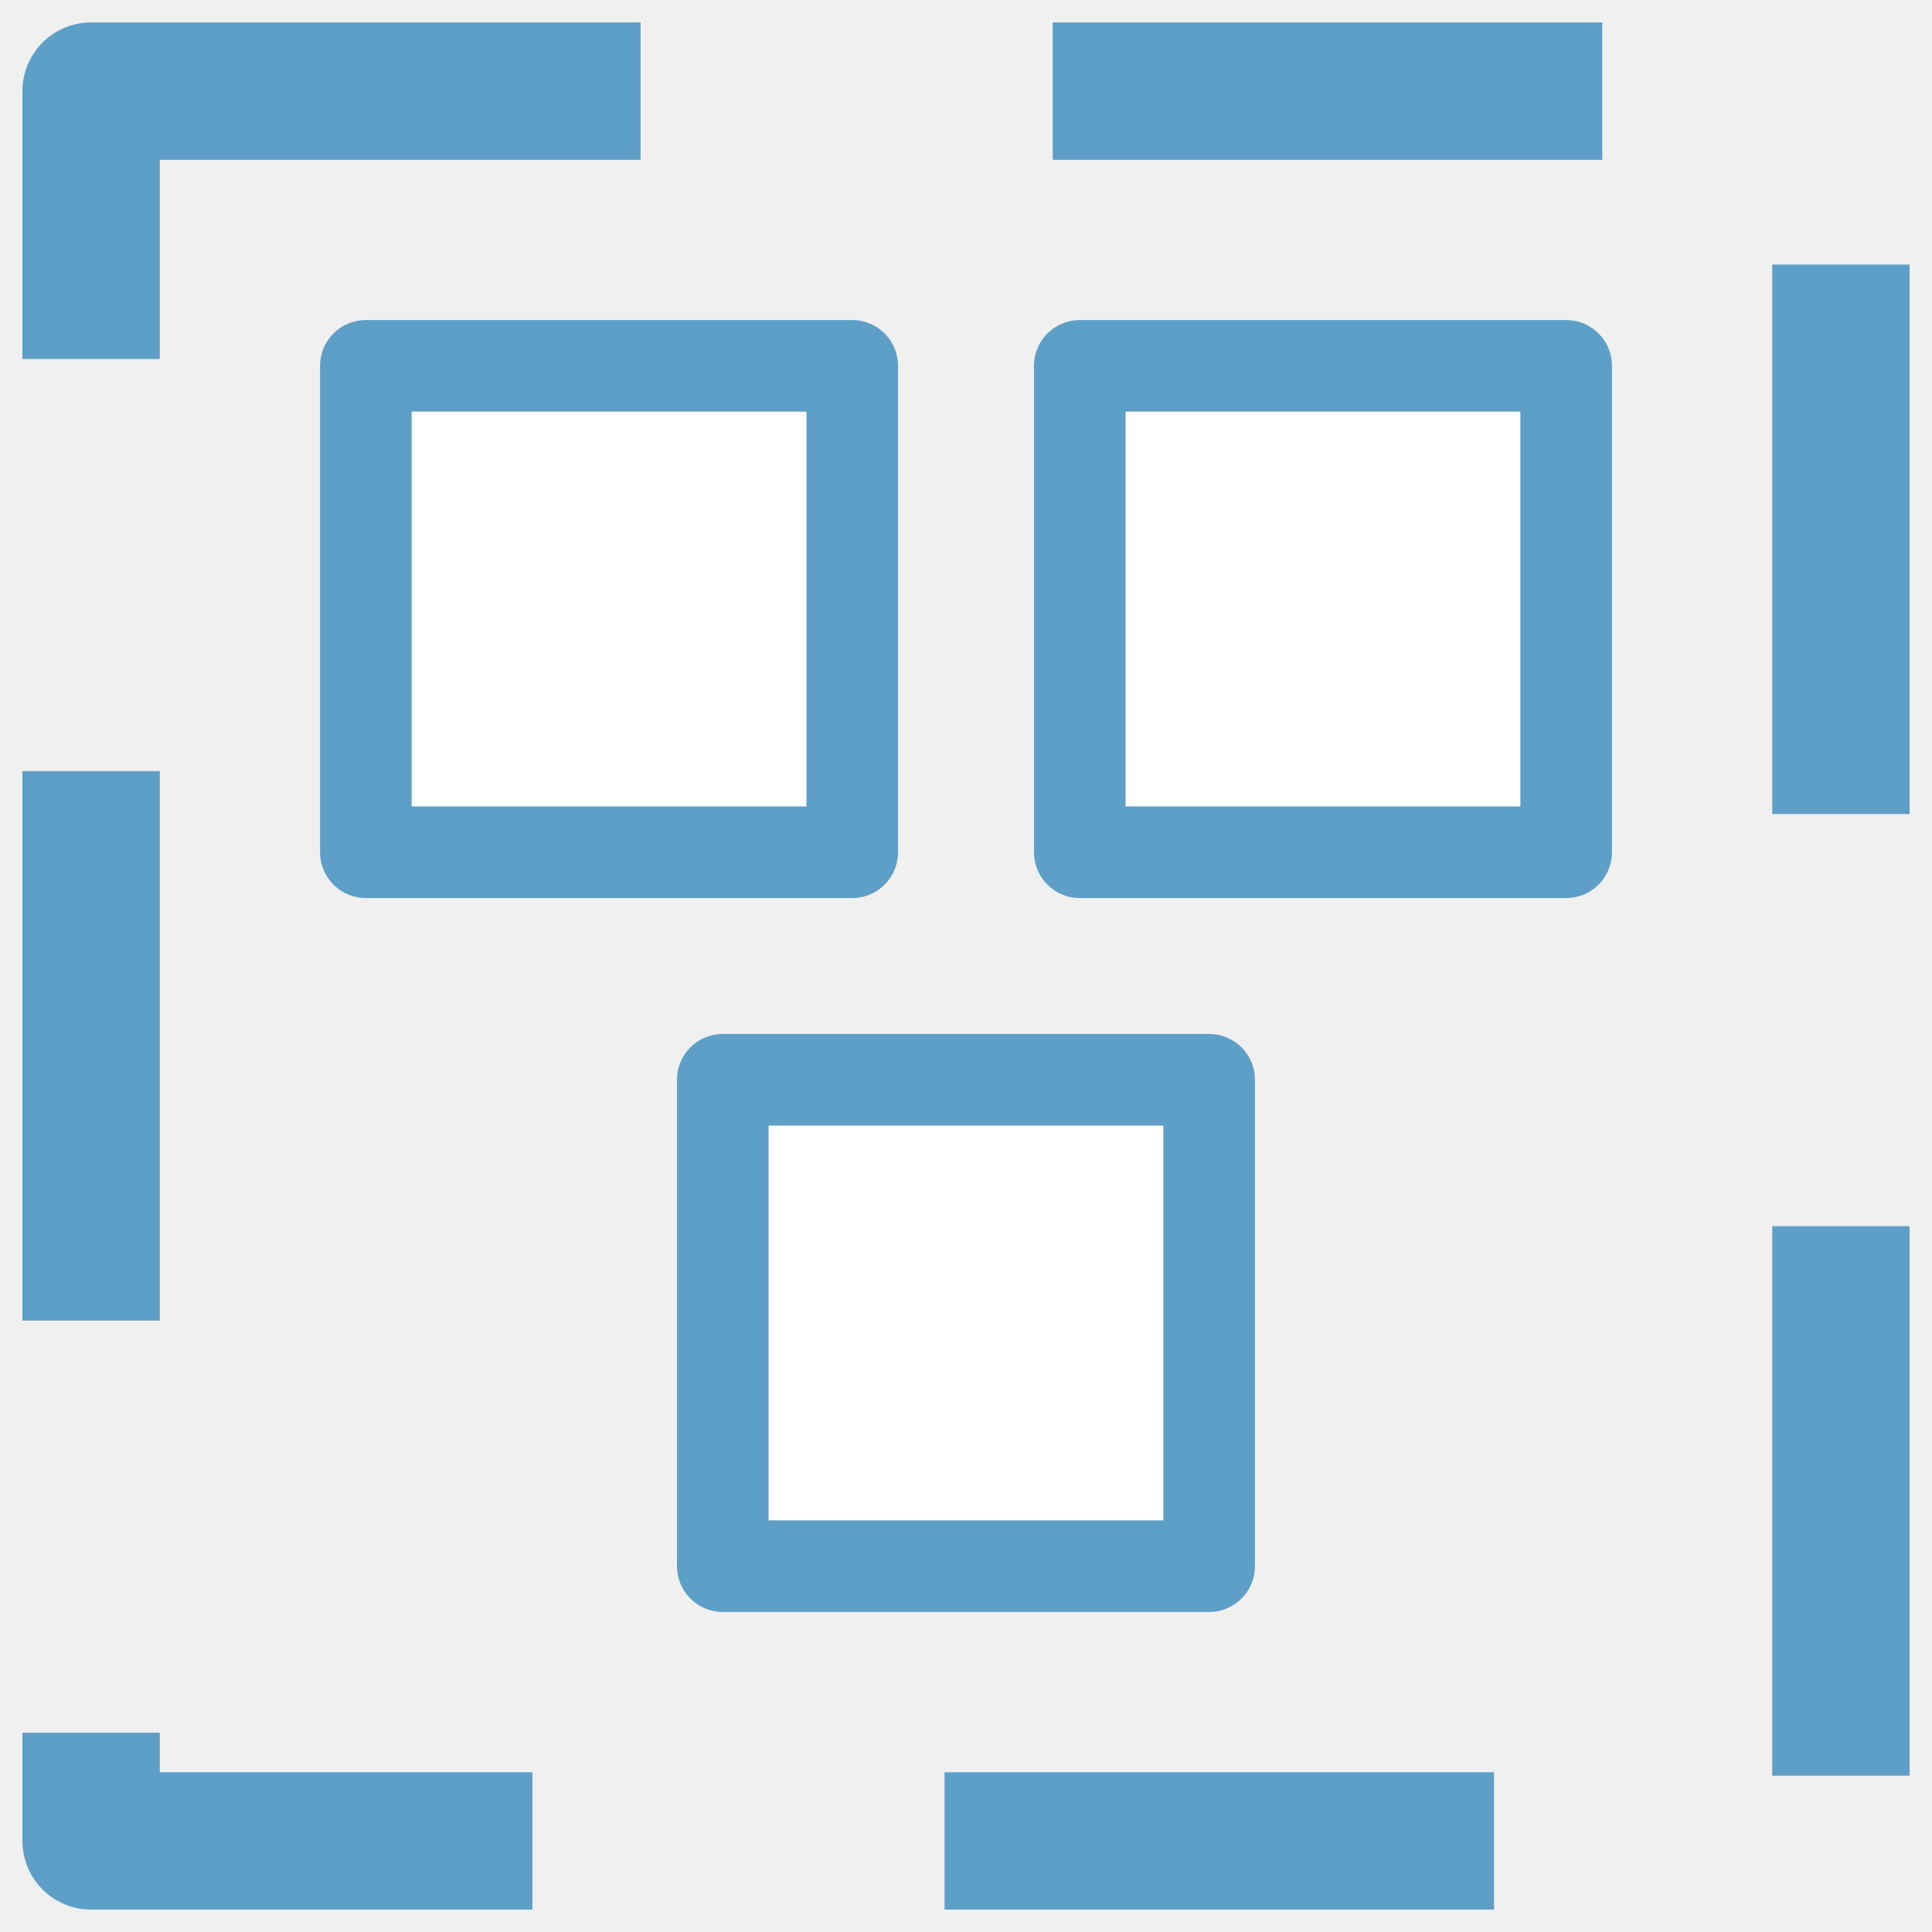
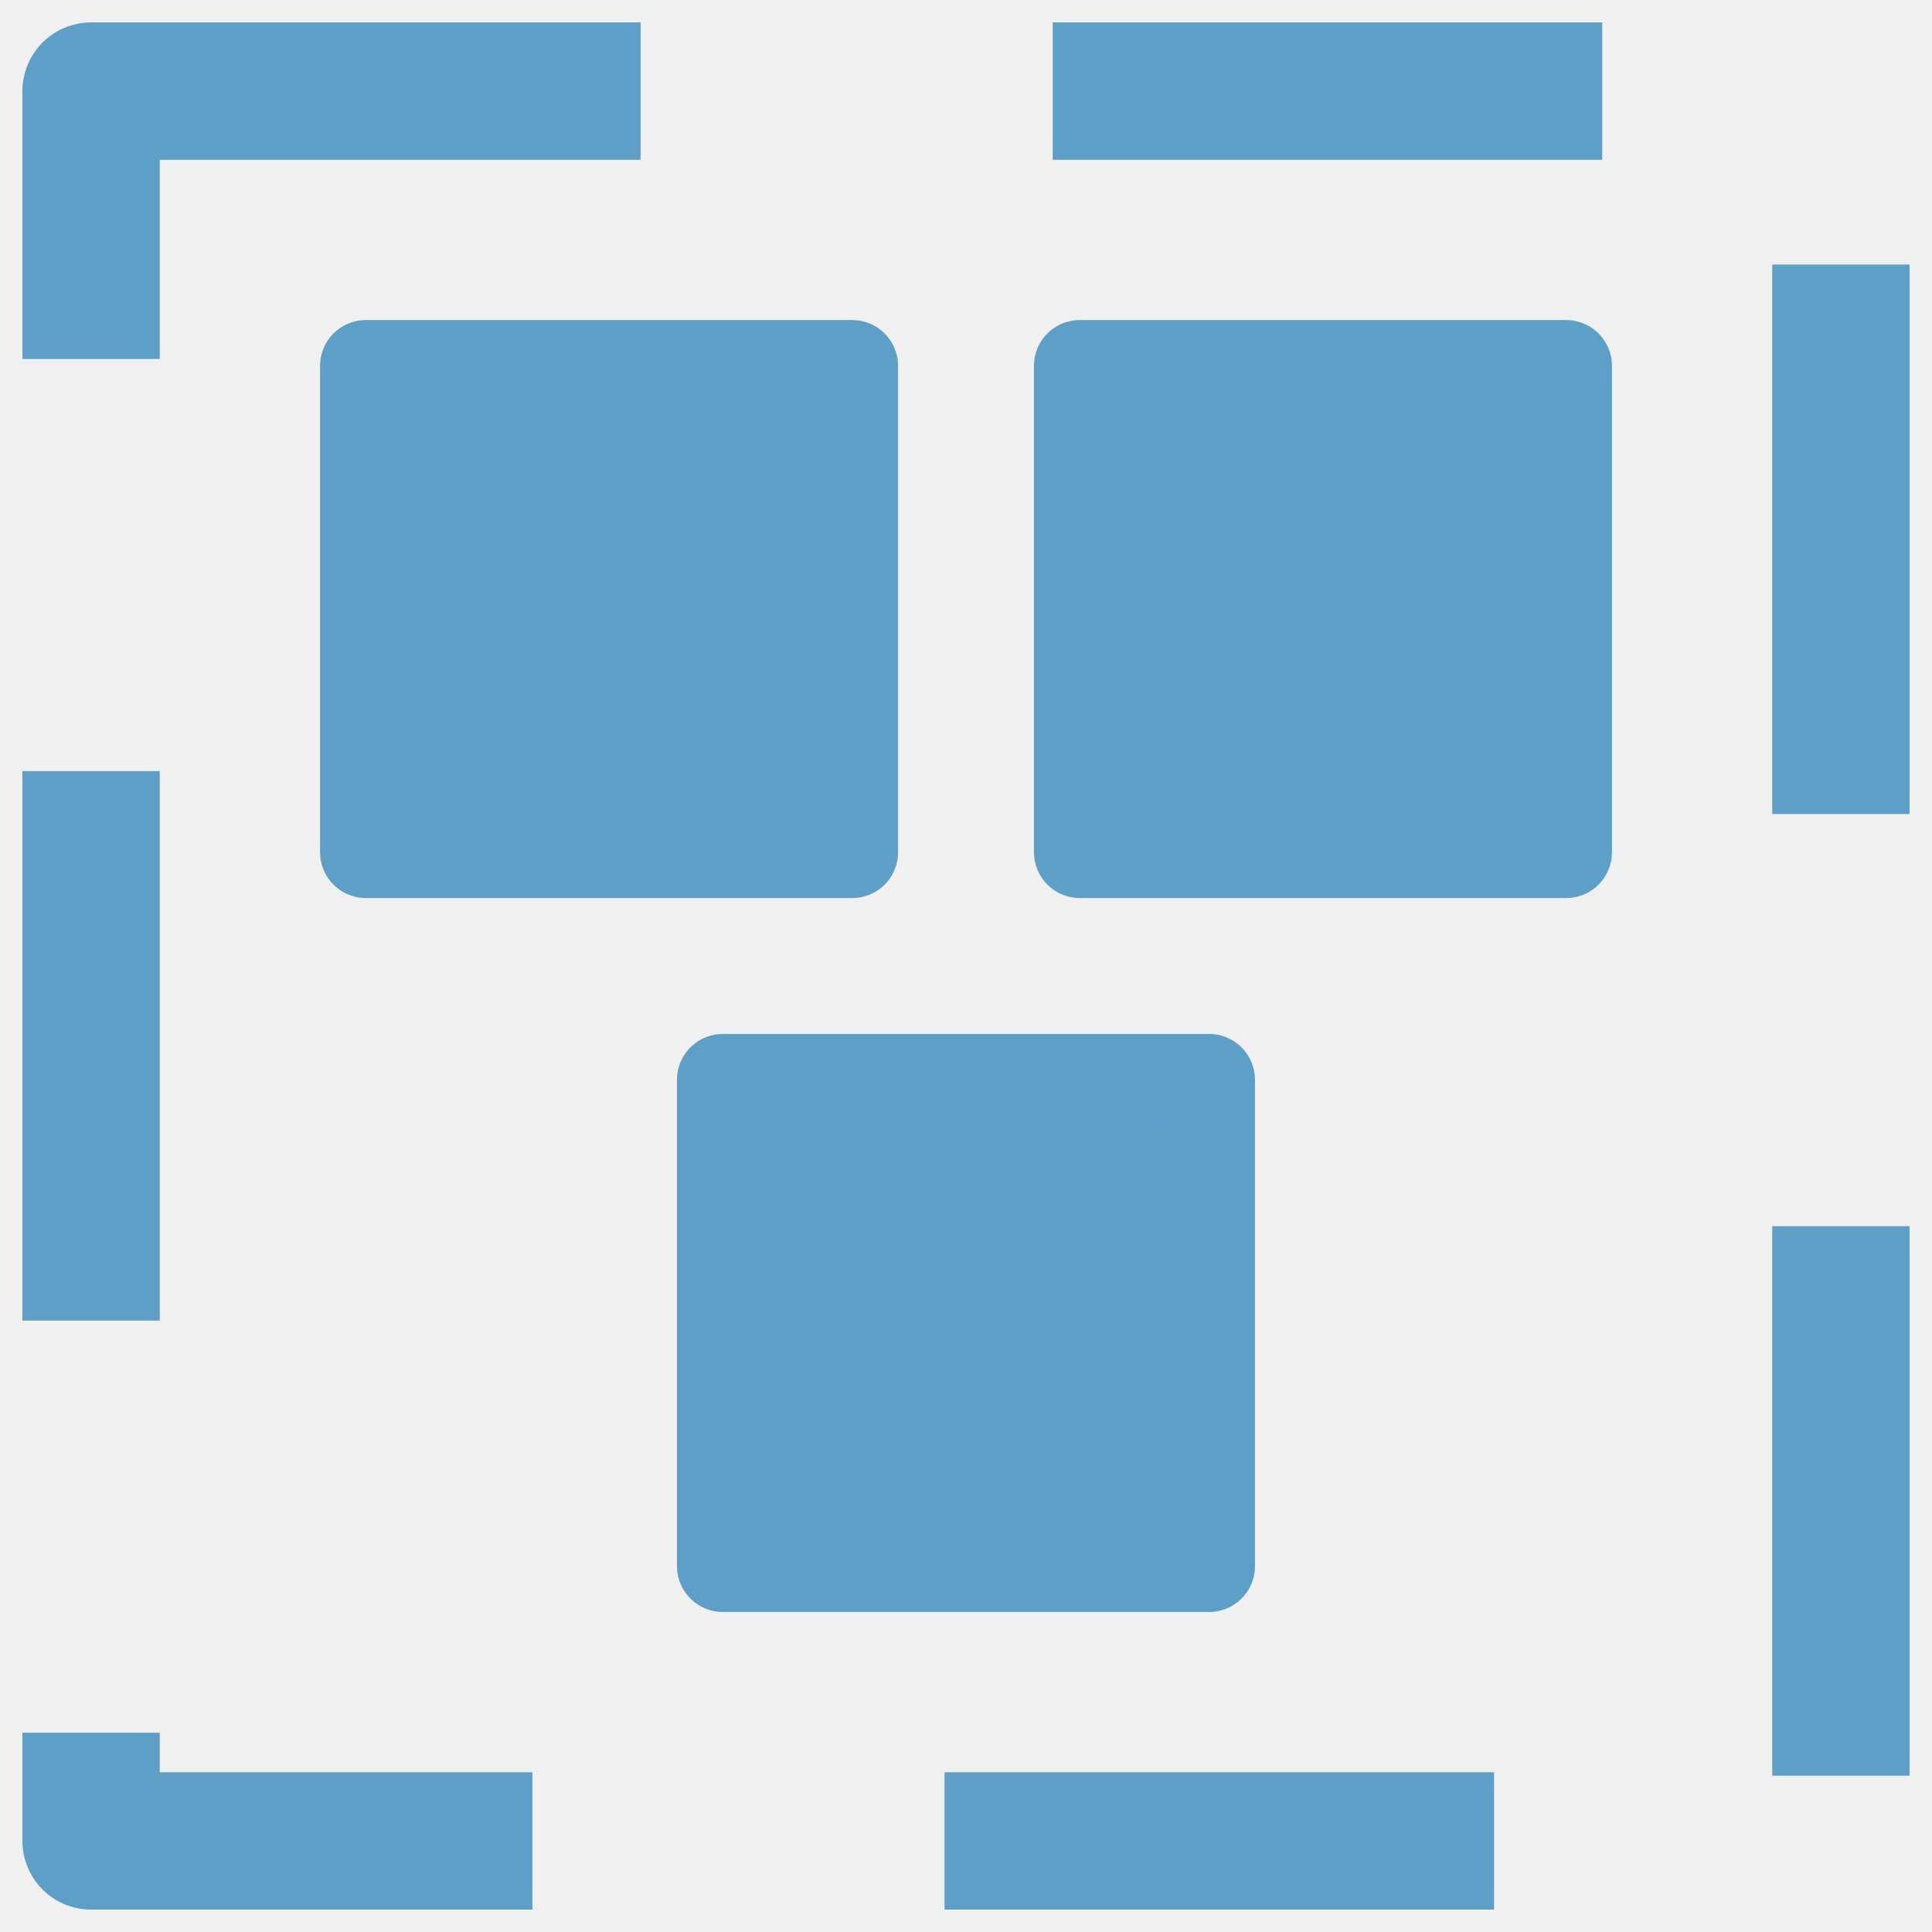
<svg xmlns="http://www.w3.org/2000/svg" version="1.1" viewBox="0.0 0.0 168.764 168.764" fill="none" stroke="none" stroke-linecap="square" stroke-miterlimit="10">
  <clipPath id="p.0">
    <path d="m0 0l168.764 0l0 168.764l-168.764 0l0 -168.764z" clip-rule="nonzero" />
  </clipPath>
  <g clip-path="url(#p.0)">
    <path fill="#000000" fill-opacity="0.0" d="m0 0l168.764 0l0 168.764l-168.764 0z" fill-rule="evenodd" />
    <path fill="#000000" fill-opacity="0.0" d="m7.958 7.958l152.85 0l0 152.85l-152.85 0z" fill-rule="evenodd" />
    <path stroke="#5e9fc7" stroke-width="12.0" stroke-linejoin="round" stroke-linecap="butt" stroke-dasharray="48.0,36.0" d="m7.958 7.958l152.85 0l0 152.85l-152.85 0z" fill-rule="evenodd" />
-     <path fill="#ffffff" d="m31.958 31.958l42.488 0l0 42.488l-42.488 0z" fill-rule="evenodd" />
+     <path fill="#5e9fc7" d="m31.958 31.958l42.488 0l0 42.488l-42.488 0z" fill-rule="evenodd" />
    <path stroke="#5e9fc7" stroke-width="8.0" stroke-linejoin="round" stroke-linecap="butt" d="m31.958 31.958l42.488 0l0 42.488l-42.488 0z" fill-rule="evenodd" />
-     <path fill="#ffffff" d="m94.32 31.958l42.488 0l0 42.488l-42.488 0z" fill-rule="evenodd" />
+     <path fill="#5e9fc7" d="m94.32 31.958l42.488 0l0 42.488l-42.488 0z" fill-rule="evenodd" />
    <path stroke="#5e9fc7" stroke-width="8.0" stroke-linejoin="round" stroke-linecap="butt" d="m94.32 31.958l42.488 0l0 42.488l-42.488 0z" fill-rule="evenodd" />
-     <path fill="#ffffff" d="m63.136 94.32l42.488 0l0 42.488l-42.488 0z" fill-rule="evenodd" />
+     <path fill="#5e9fc7" d="m63.136 94.32l42.488 0l0 42.488l-42.488 0z" fill-rule="evenodd" />
    <path stroke="#5e9fc7" stroke-width="8.0" stroke-linejoin="round" stroke-linecap="butt" d="m63.136 94.32l42.488 0l0 42.488l-42.488 0z" fill-rule="evenodd" />
  </g>
</svg>
